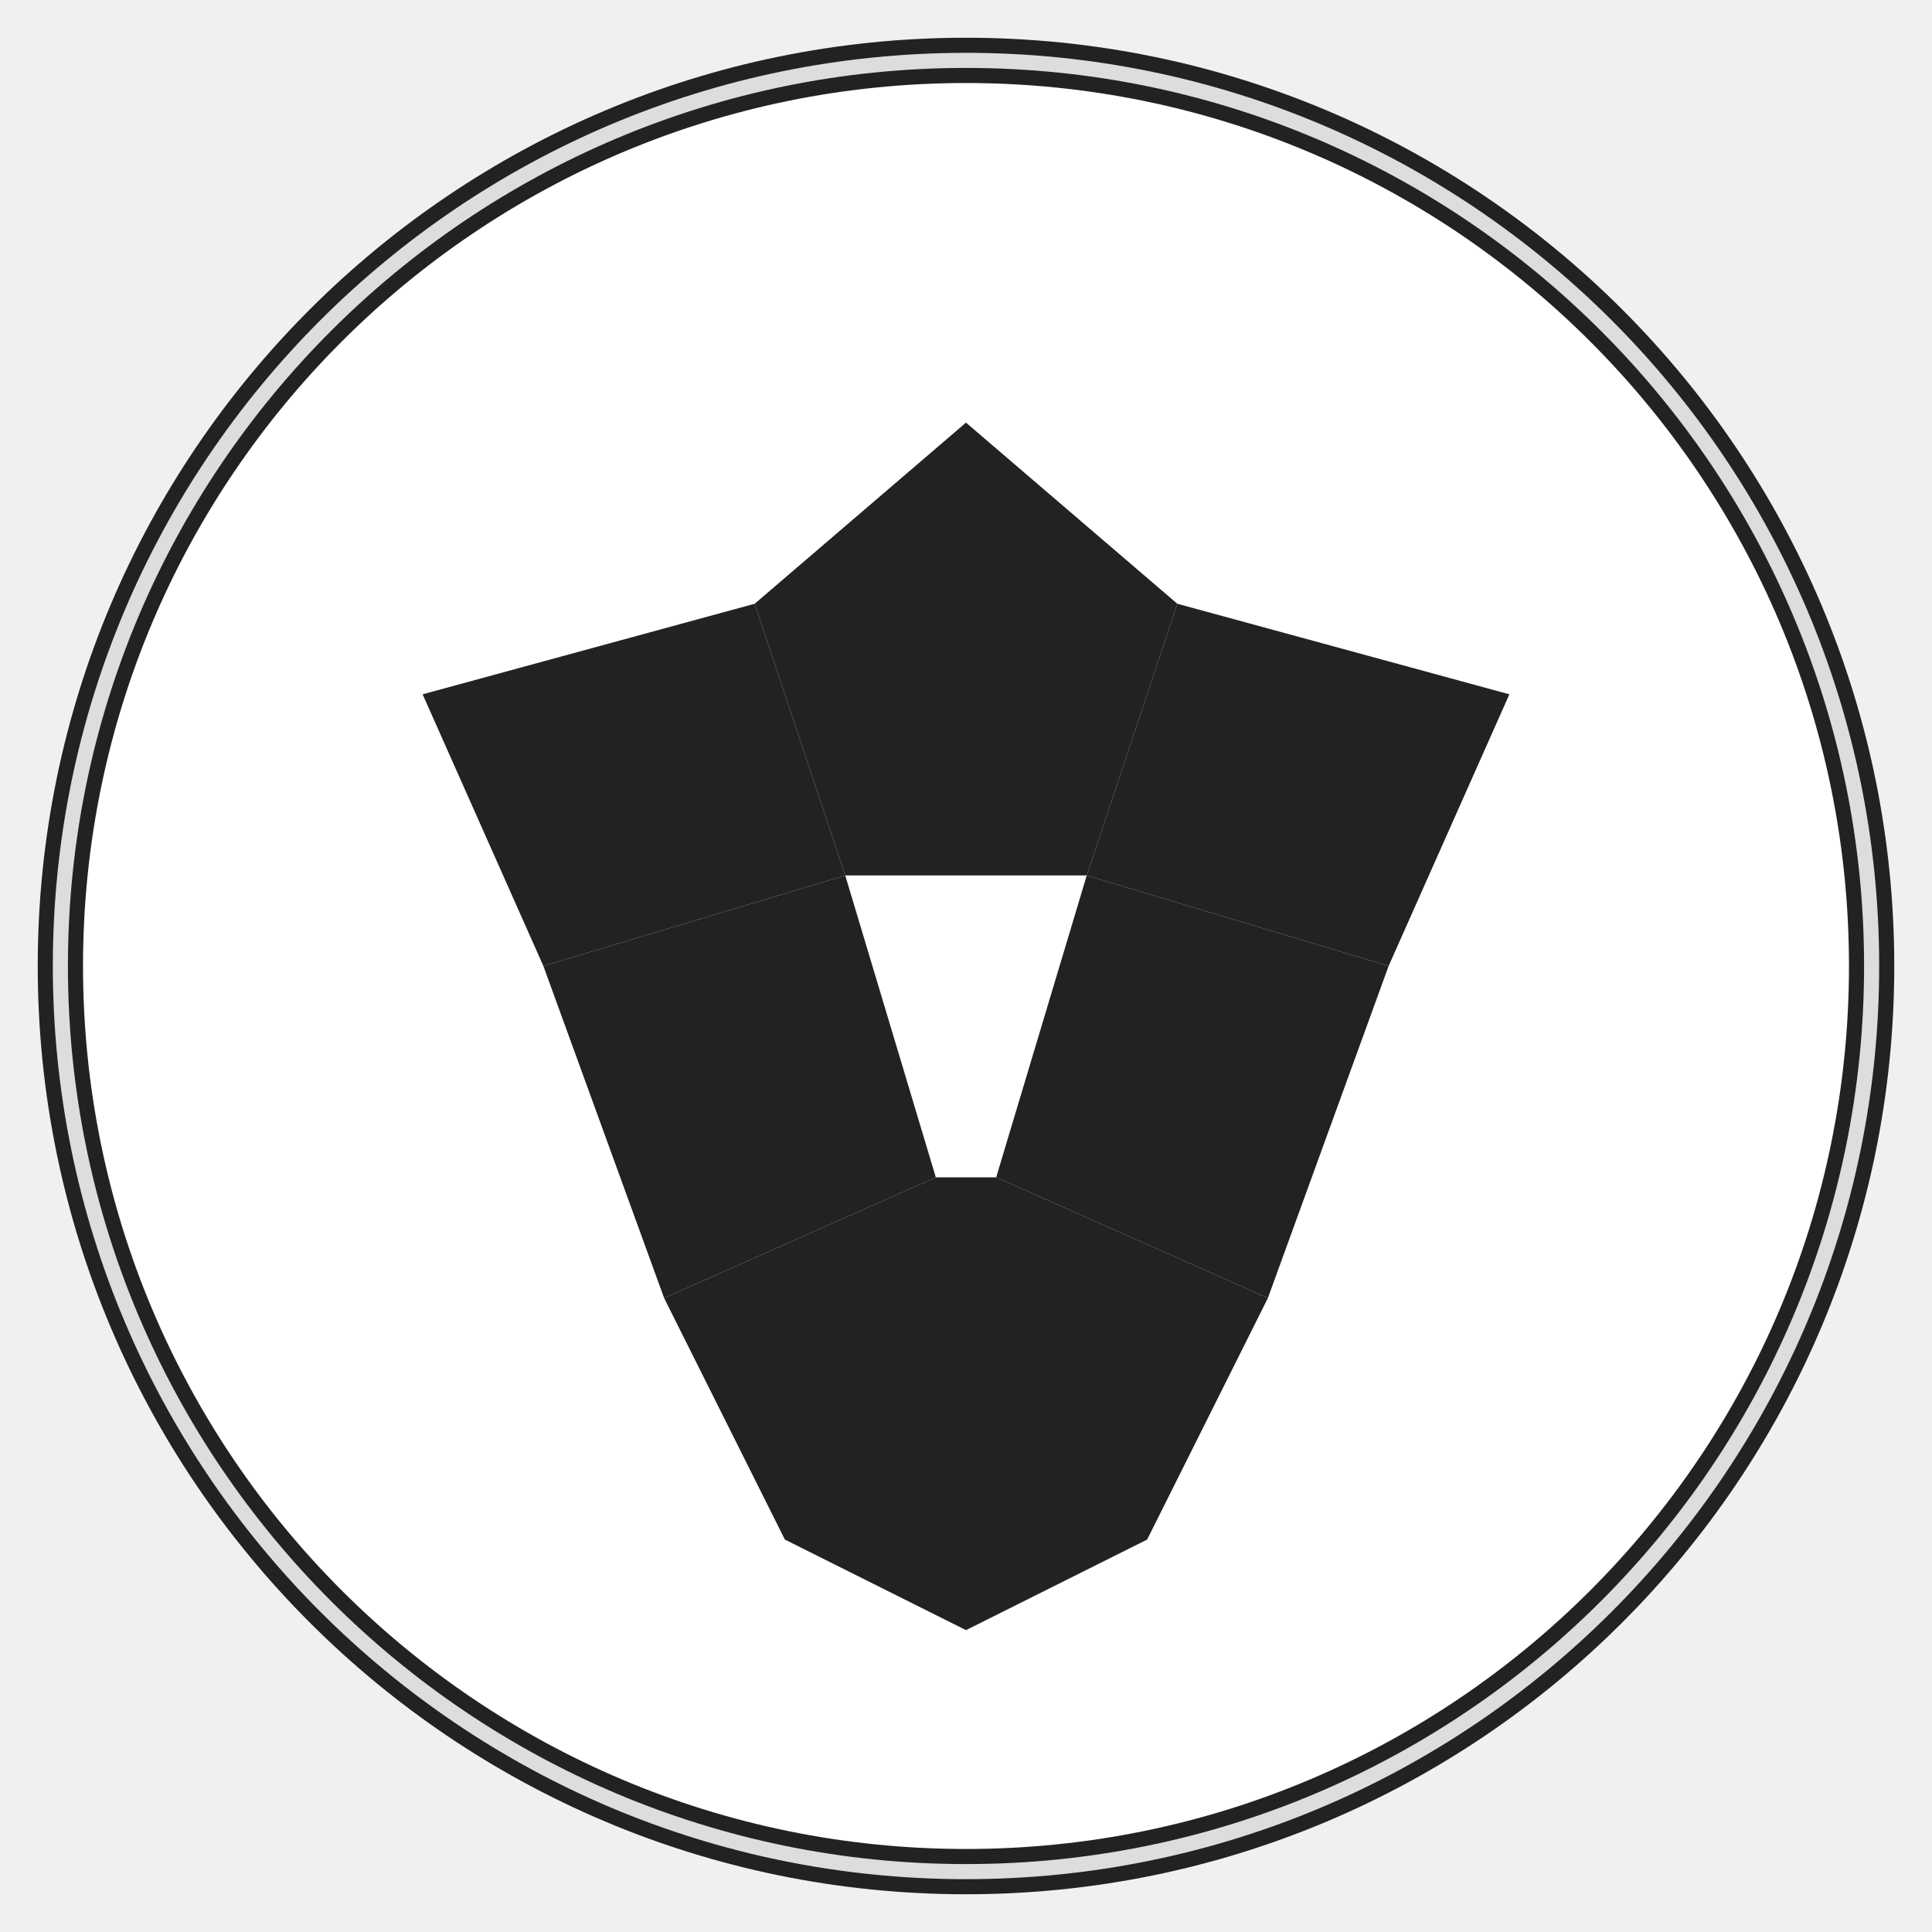
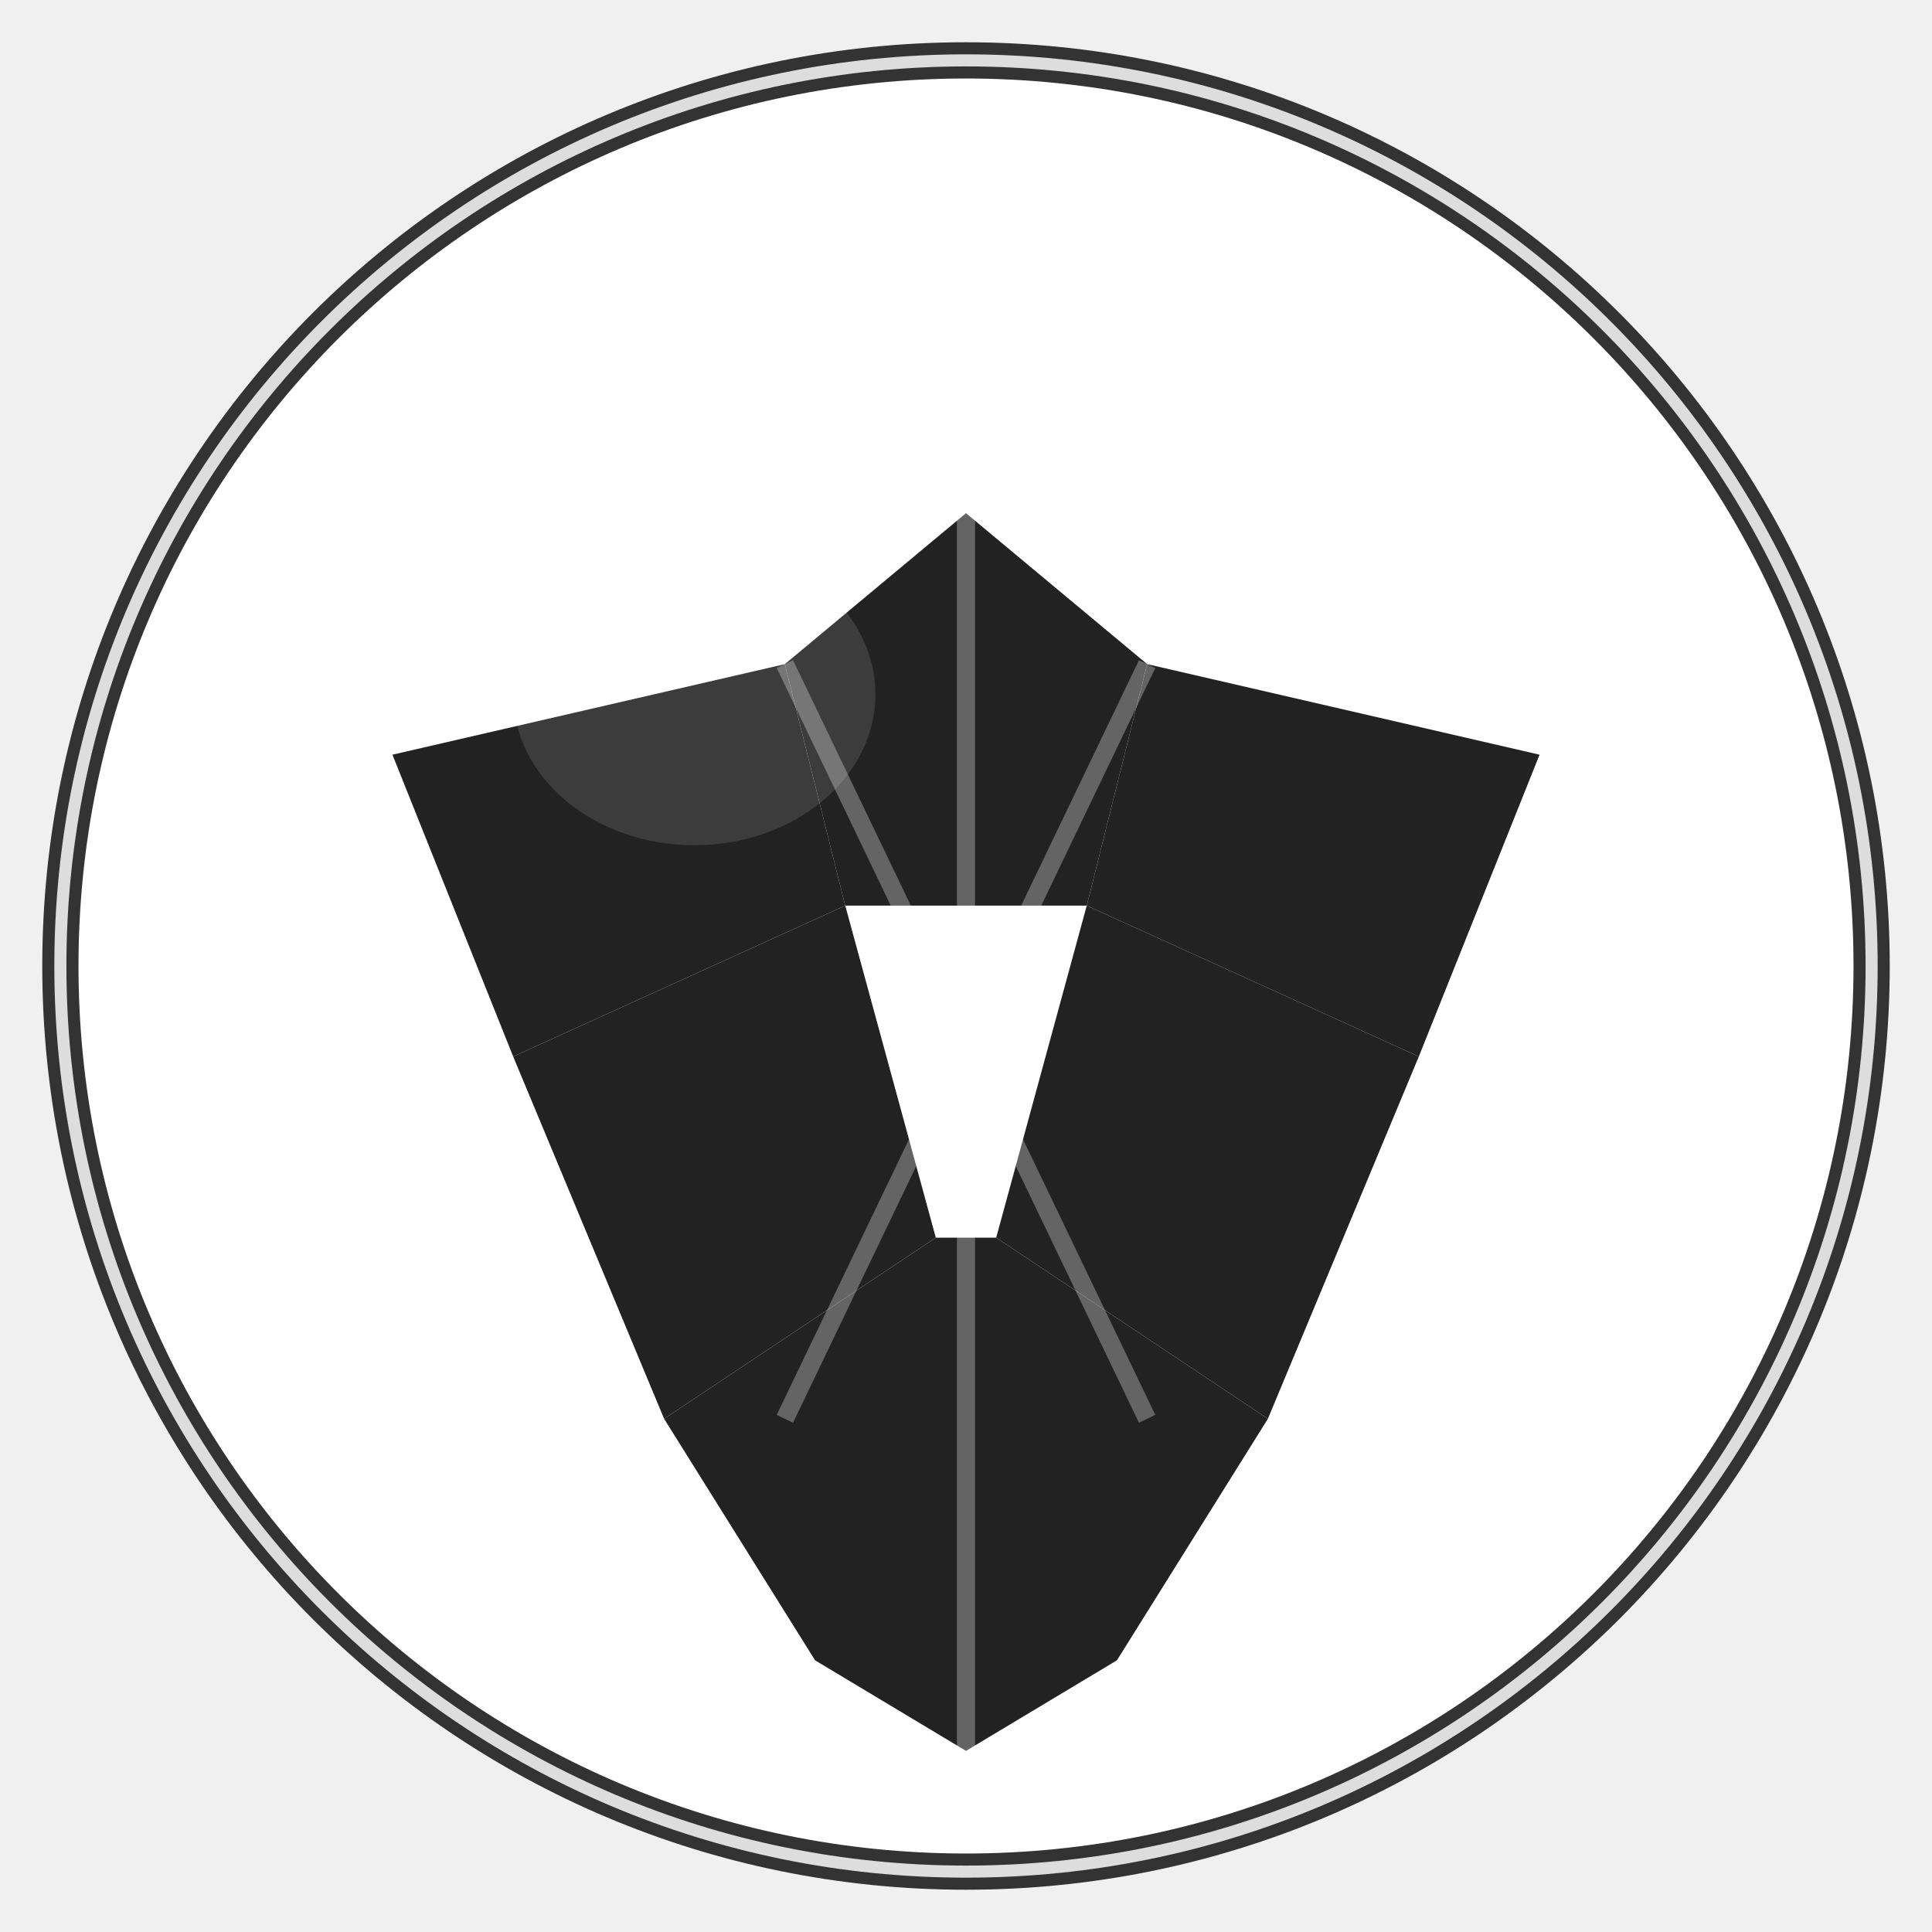
<svg xmlns="http://www.w3.org/2000/svg" viewBox="0 0 64 64">
-   <circle cx="32" cy="32" r="30" fill="#fff" stroke="#222" stroke-width="1.5" />
-   <circle cx="32" cy="32" r="30" fill="none" stroke="#ddd" stroke-width="0.5" />
-   <polygon points="32,14 39,20 36,29 28,29 25,20" fill="#222" />
-   <polygon points="39,20 50,23 46,32 36,29" fill="#222" />
-   <polygon points="25,20 14,23 18,32 28,29" fill="#222" />
-   <polygon points="36,29 46,32 42,43 33,39" fill="#222" />
-   <polygon points="28,29 18,32 22,43 31,39" fill="#222" />
-   <polygon points="33,39 42,43 38,51 32,54 26,51 22,43 31,39" fill="#222" />
+   <circle cx="32" cy="32" r="30" fill="#fff" stroke="#333" stroke-width="1.2" />
+   <circle cx="32" cy="32" r="30" fill="none" stroke="#ddd" stroke-width="0.4" />
+   <polygon points="32,17 38,22 36,30 28,30 26,22" fill="#222" />
+   <polygon points="38,22 51,25 47,35 36,30" fill="#222" />
+   <polygon points="26,22 13,25 17,35 28,30" fill="#222" />
+   <polygon points="36,30 47,35 42,47 33,41" fill="#222" />
+   <polygon points="28,30 17,35 22,47 31,41" fill="#222" />
+   <polygon points="33,41 42,47 37,55 32,58 27,55 22,47 31,41" fill="#222" />
+   <line x1="32" y1="17" x2="32" y2="58" stroke="#fff" stroke-width="0.6" opacity="0.3" />
+   <line x1="38" y1="22" x2="26" y2="47" stroke="#fff" stroke-width="0.6" opacity="0.3" />
+   <line x1="26" y1="22" x2="38" y2="47" stroke="#fff" stroke-width="0.6" opacity="0.3" />
+   <ellipse cx="23" cy="23" rx="6" ry="5" fill="#fff" opacity="0.12" />
</svg>
